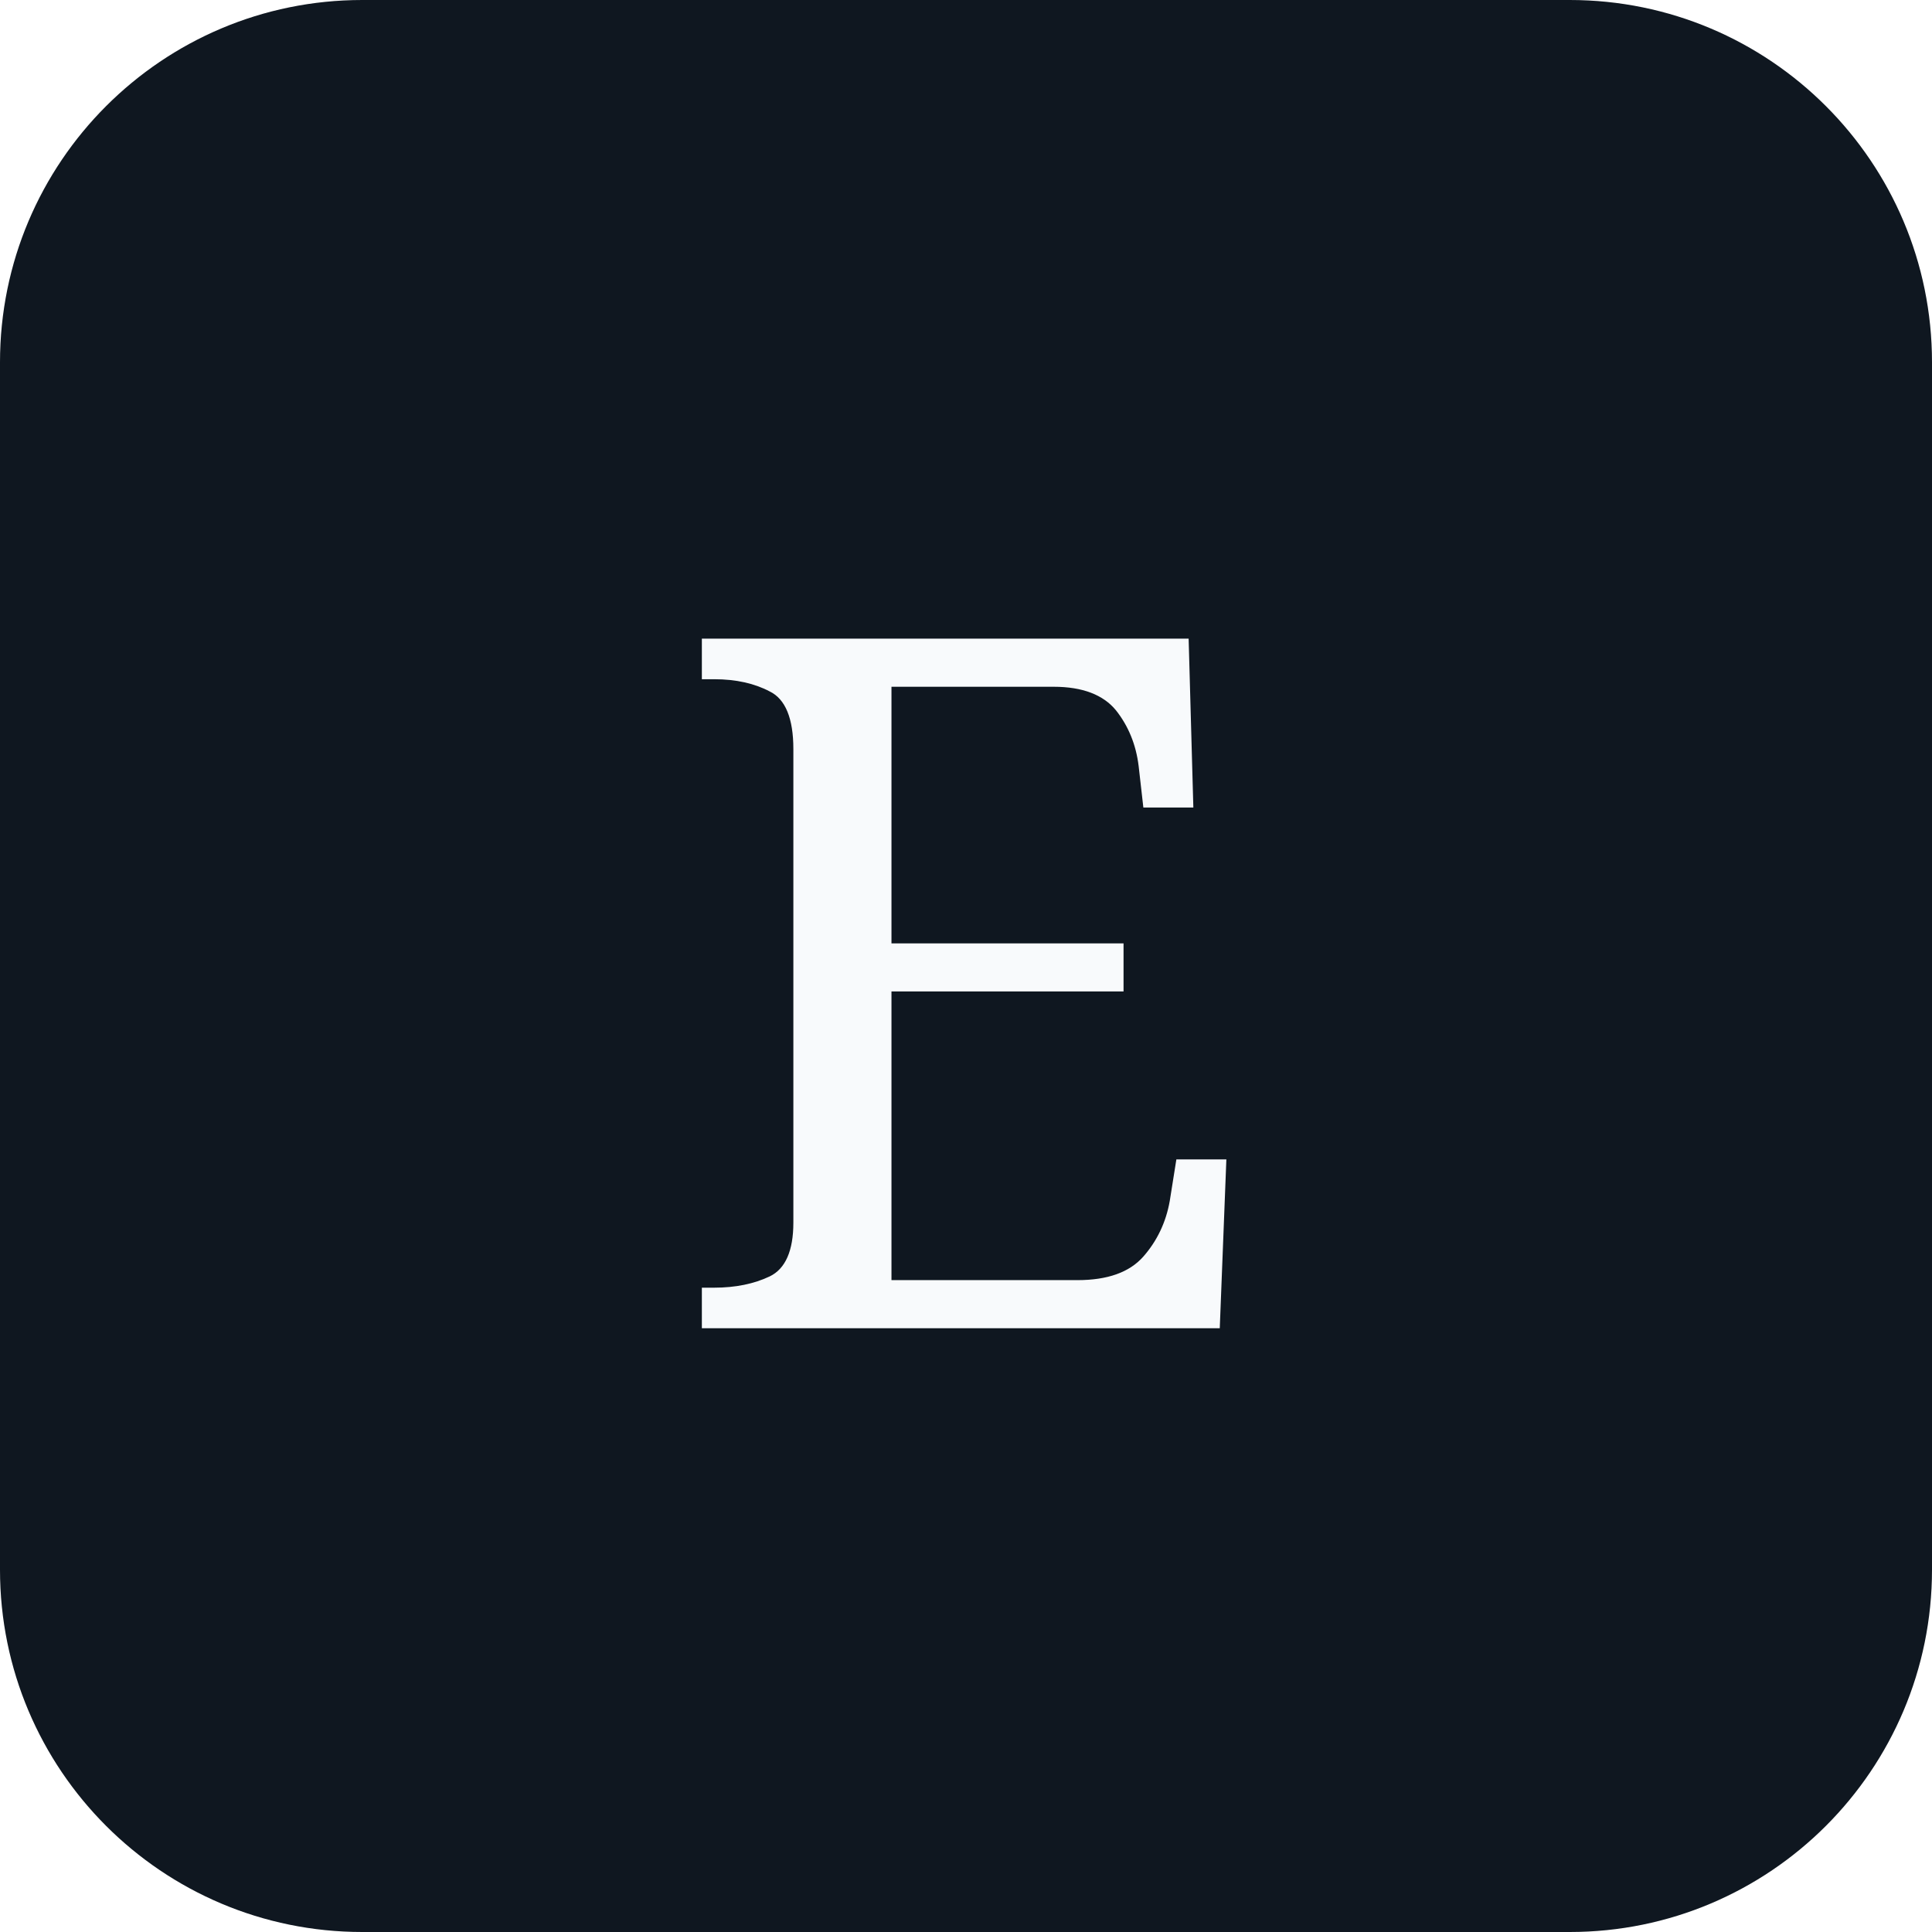
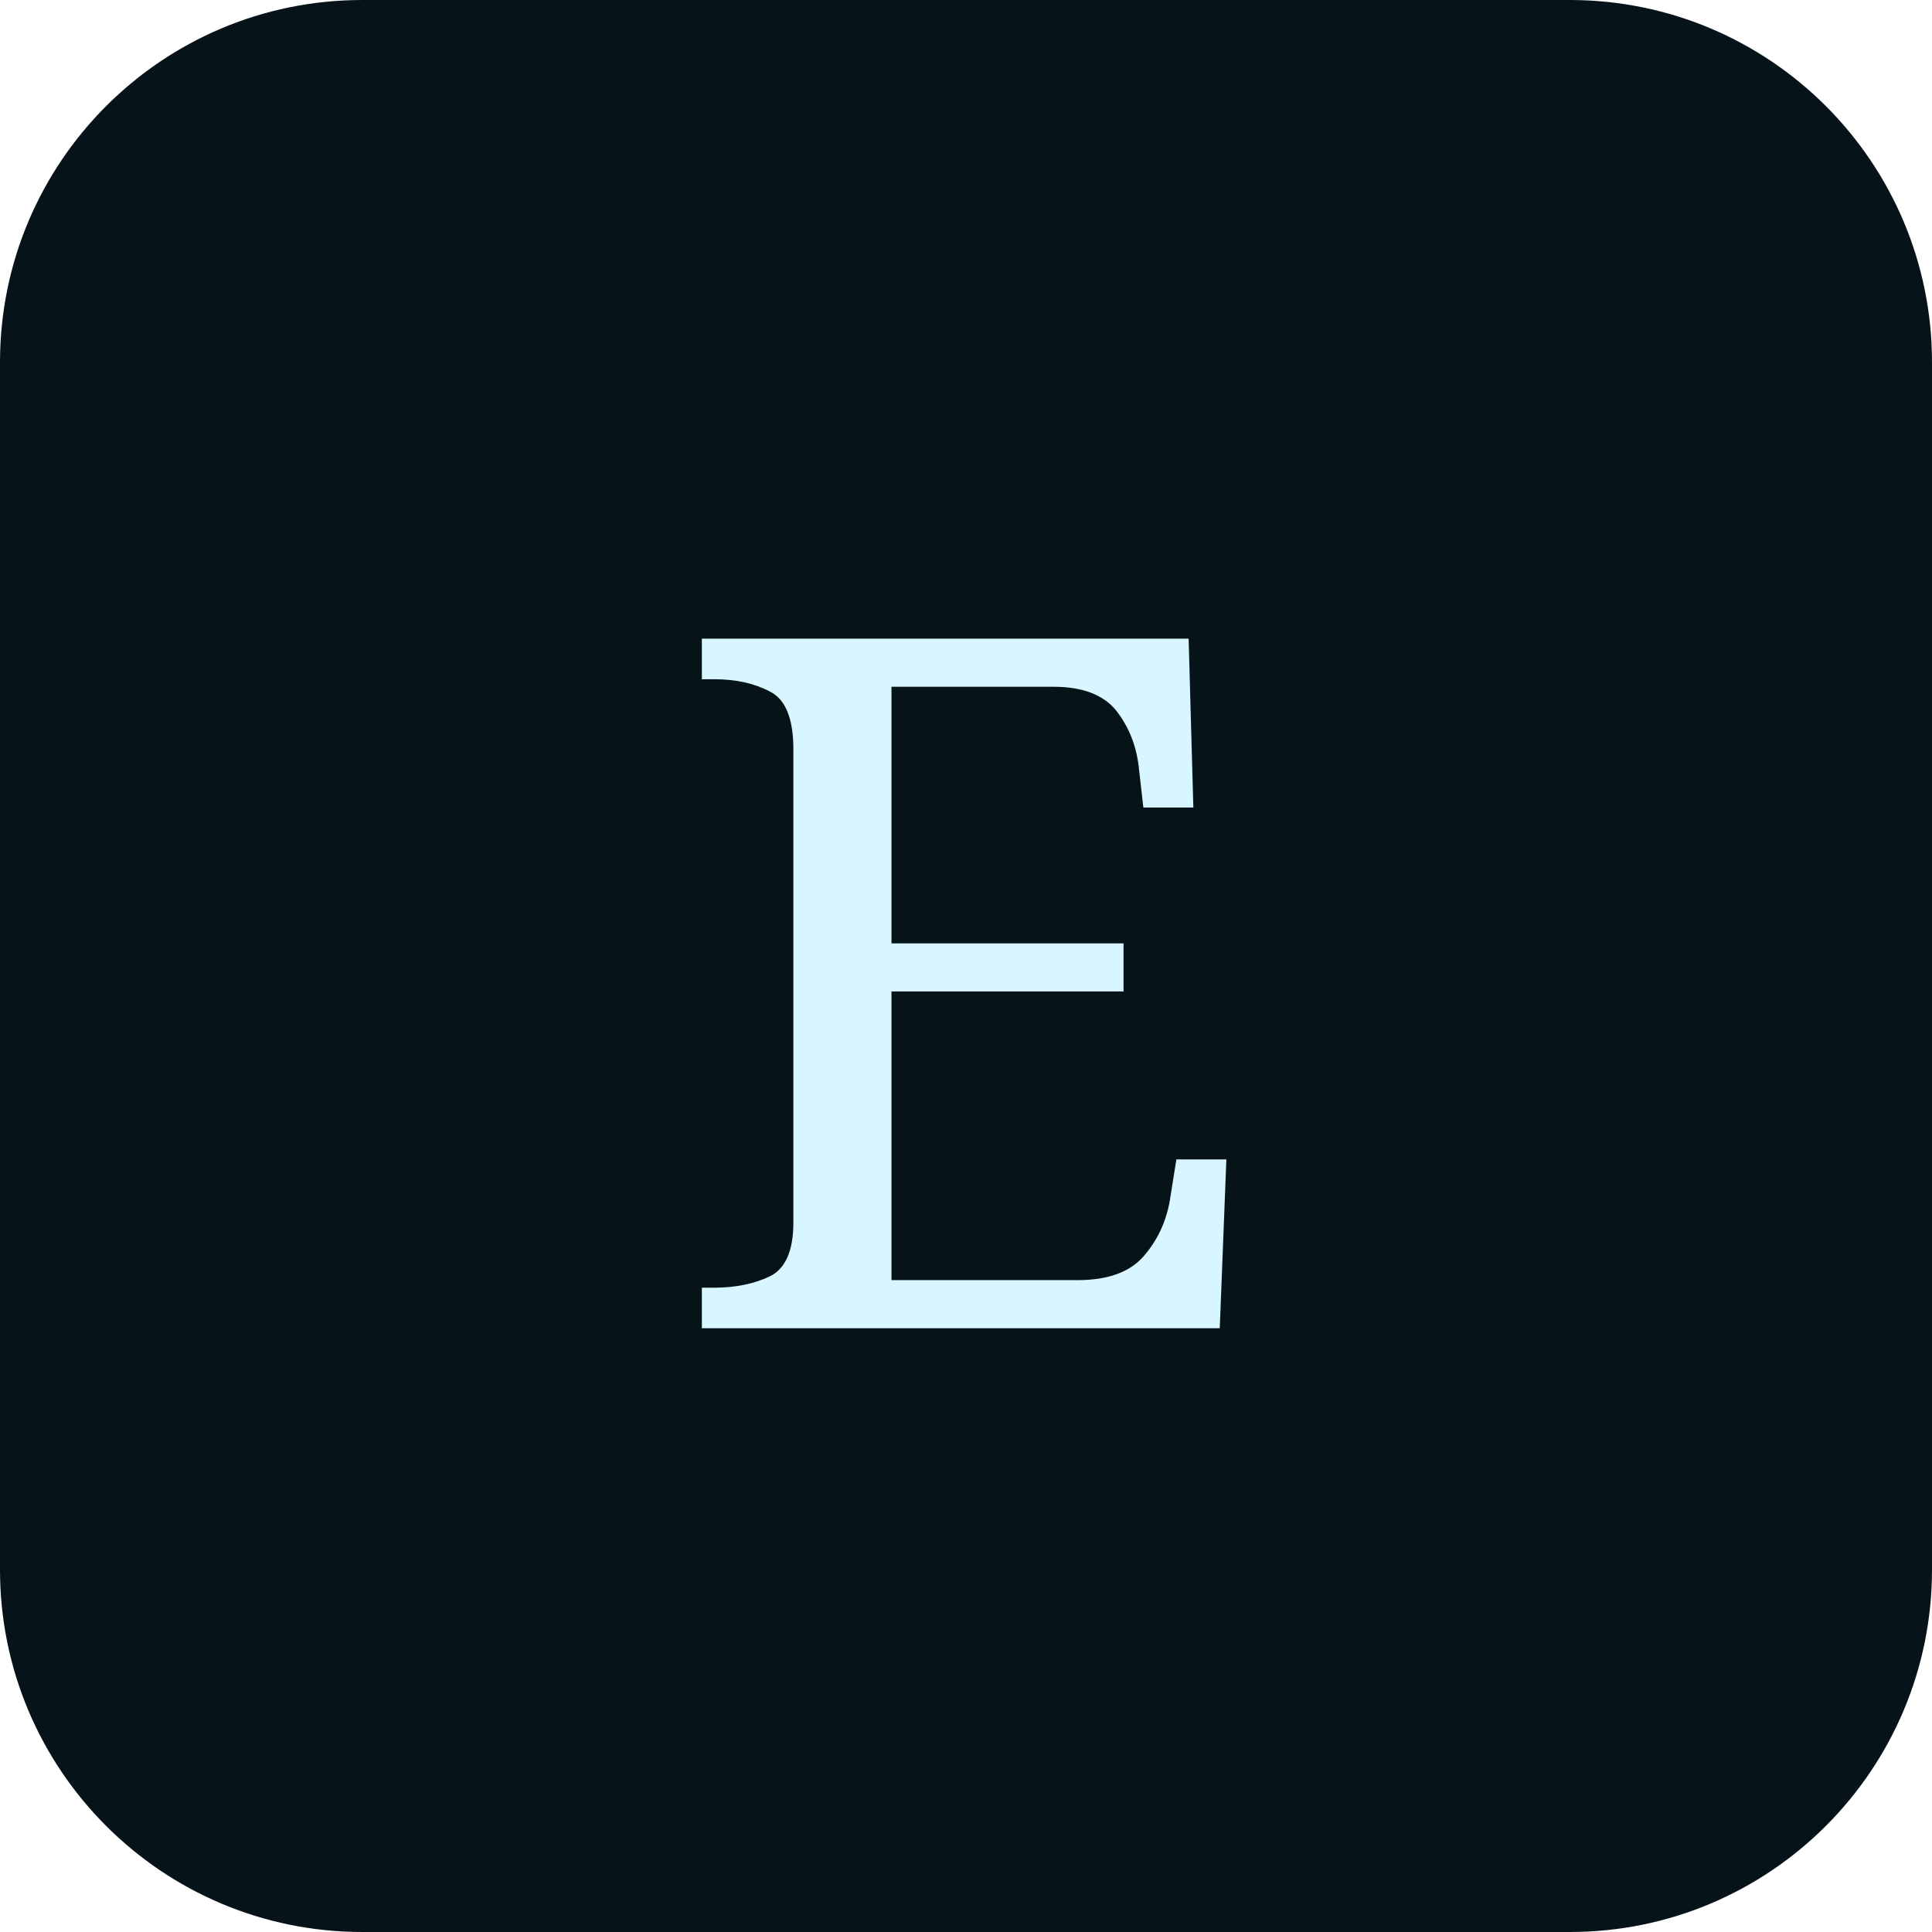
<svg xmlns="http://www.w3.org/2000/svg" viewBox="0 0 32 32">
-   <rect width="32" height="32" rx="6" fill="#0f1720" />
-   <text x="16" y="22" text-anchor="middle" font-family="Georgia, serif" font-size="16" fill="#f8fafc">E</text>
+   <rect width="32" height="32" rx="6" fill="#06141a" />
+   <text x="16" y="22" text-anchor="middle" font-family="Georgia, serif" font-size="16" fill="#d7f6ff">E</text>
</svg>
